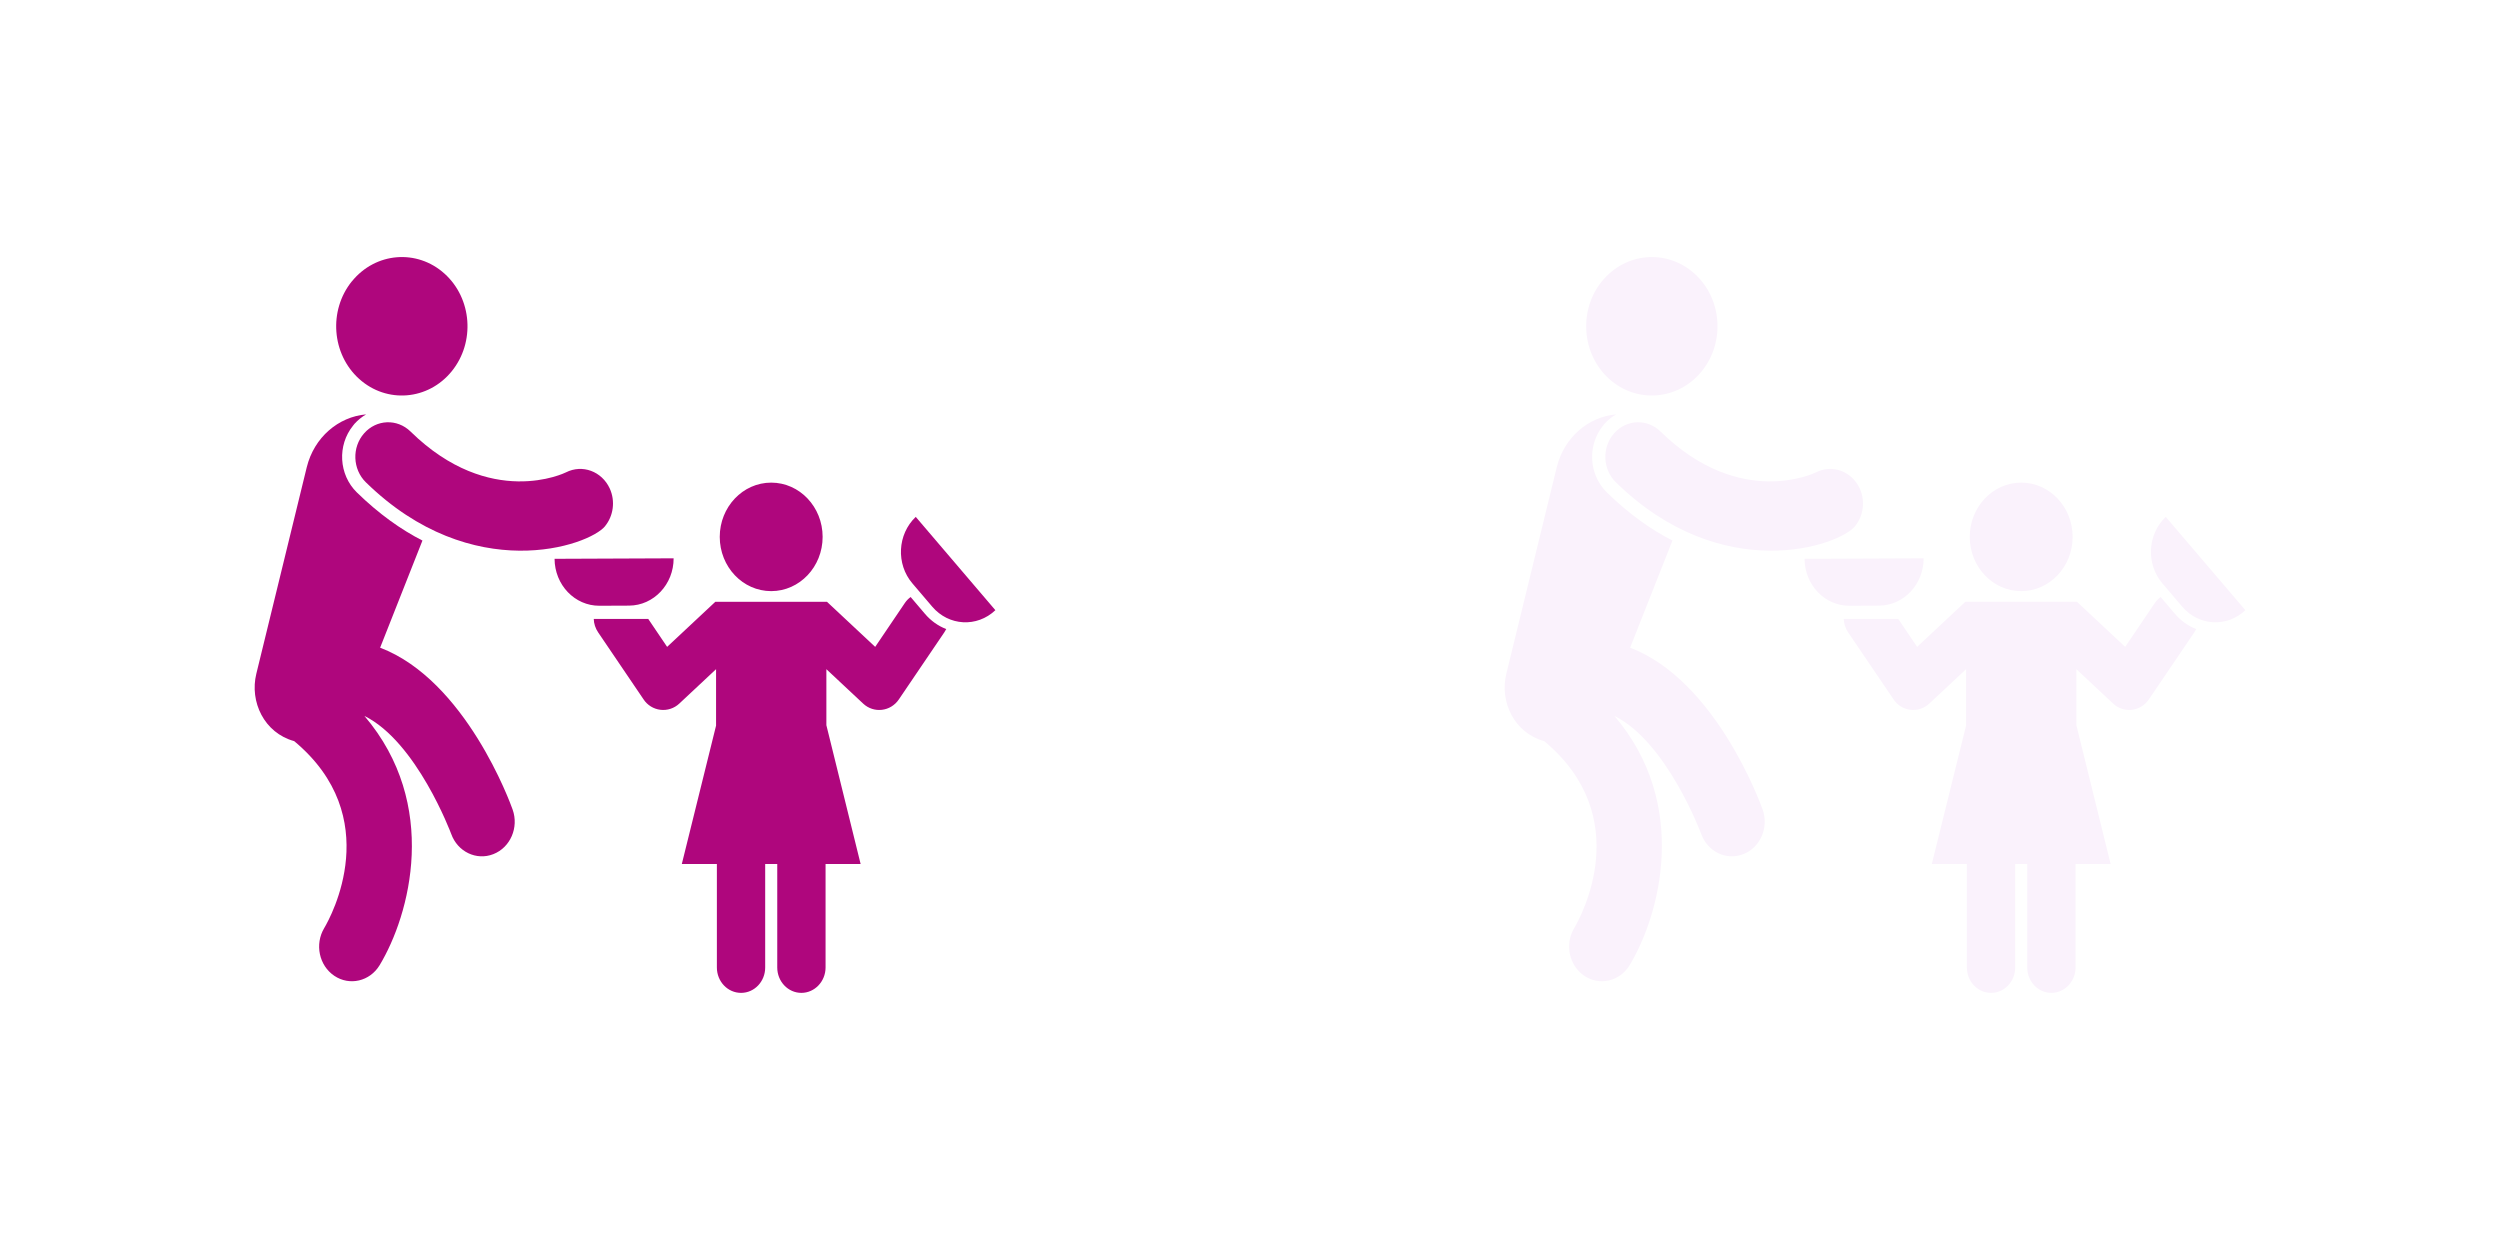
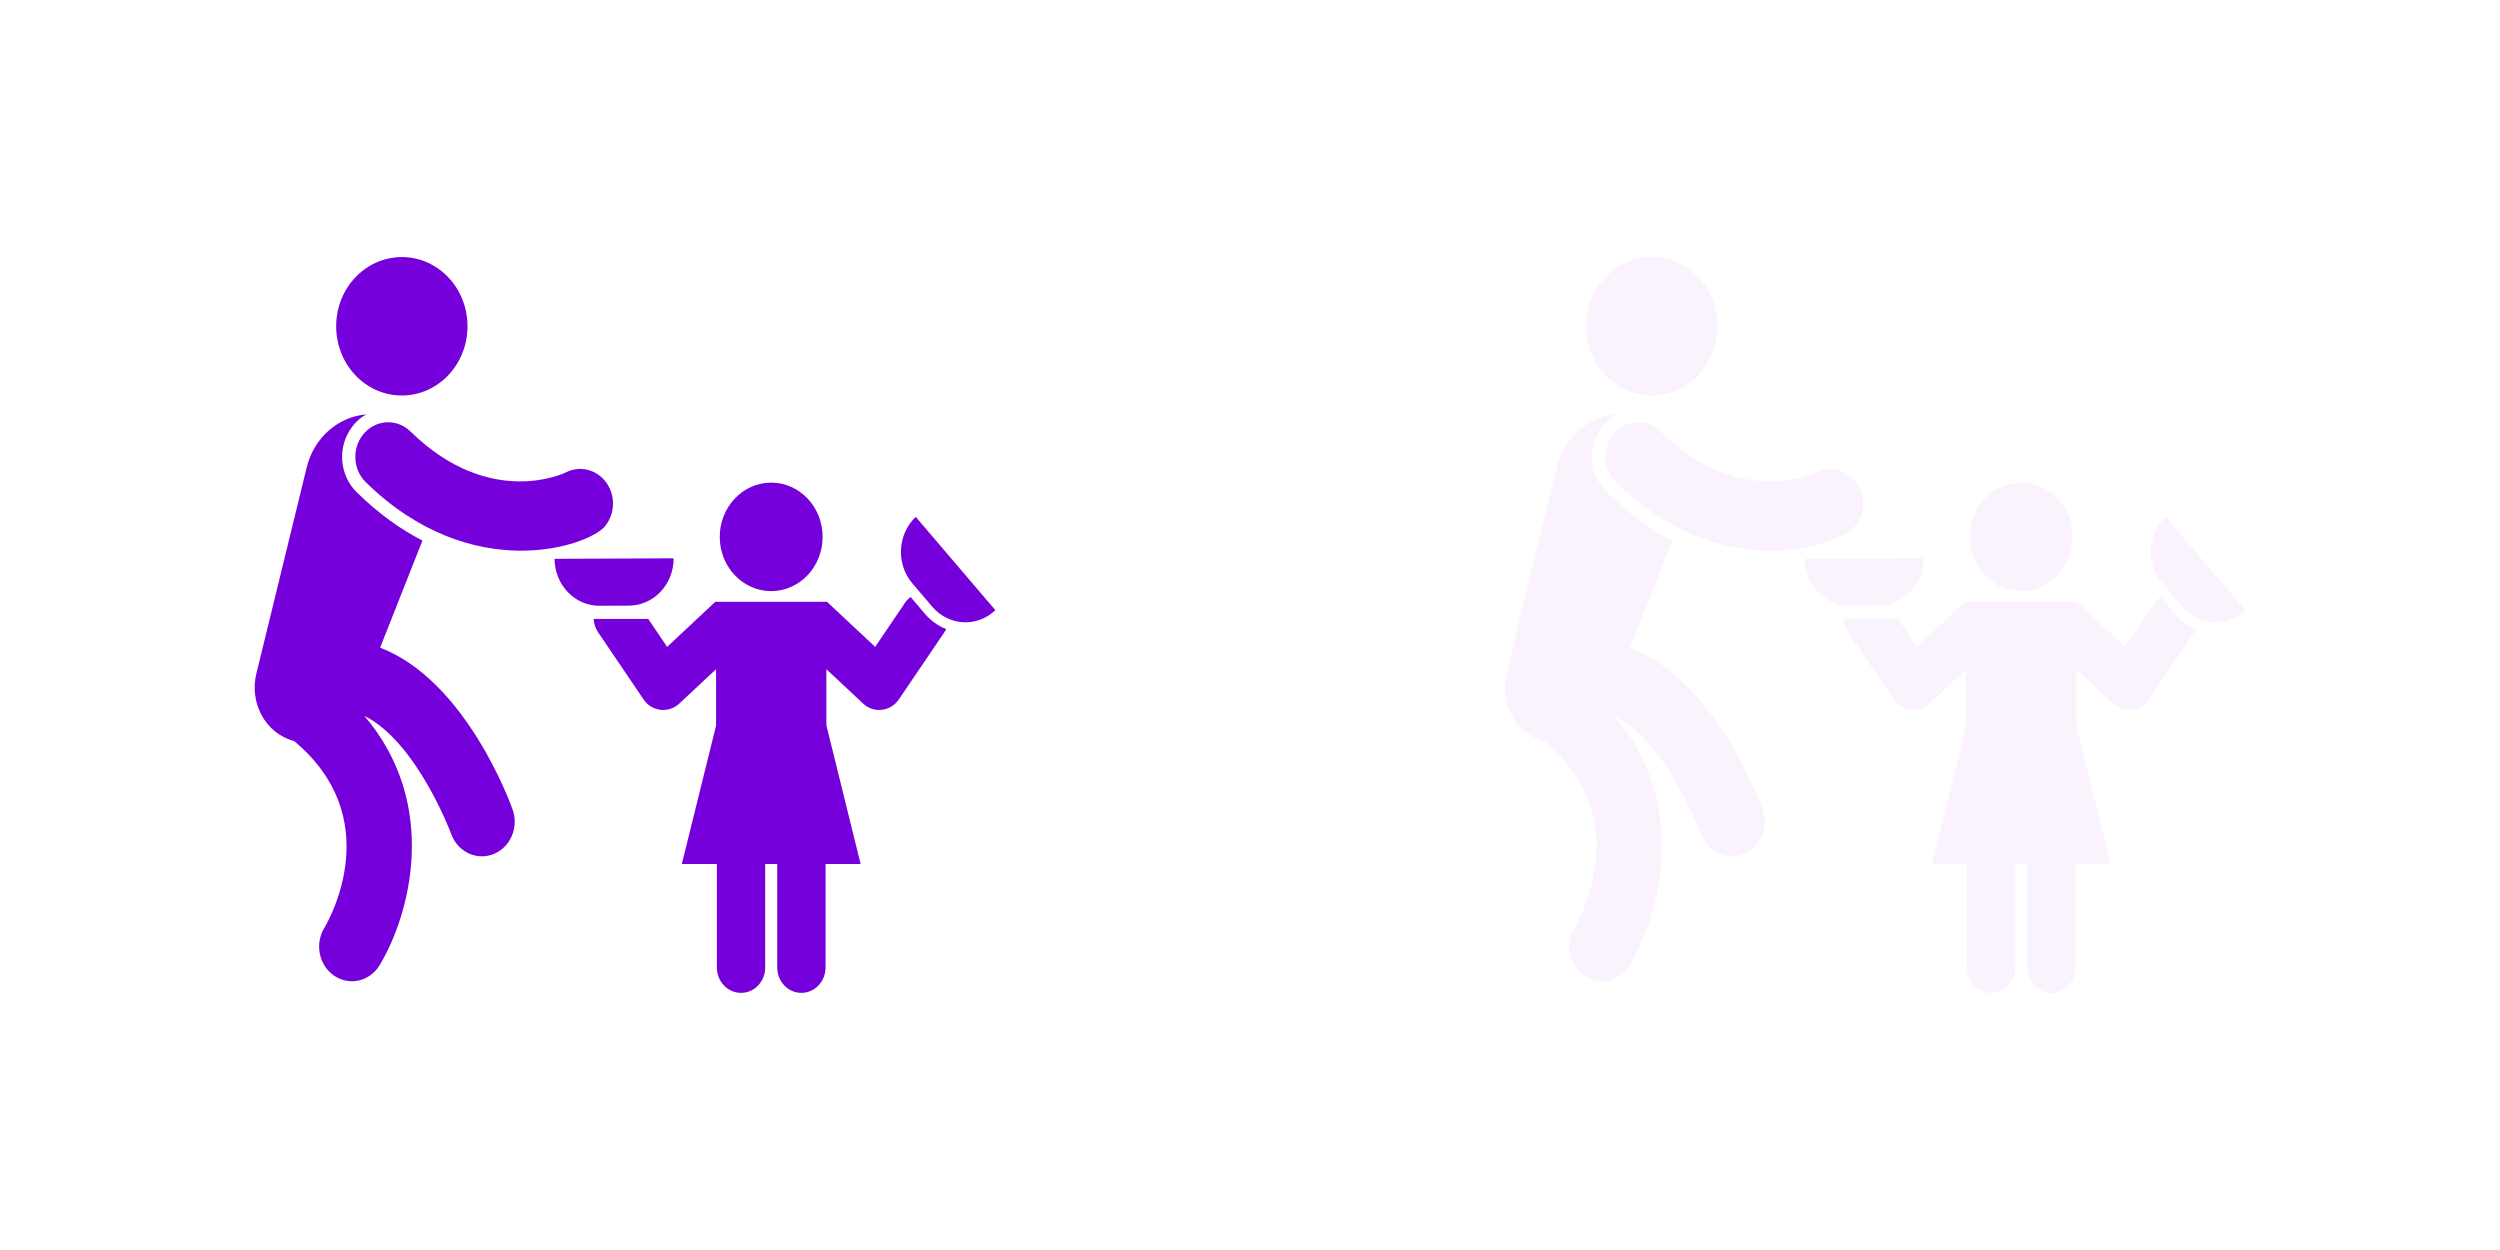
<svg xmlns="http://www.w3.org/2000/svg" viewBox="0 0 400 200">
  <defs>
-     <style>.cls-1{fill:none}.cls-1,.cls-2,.cls-3{stroke-width:0}.cls-2{fill:#af067d}.cls-3{fill:#faf2fc}</style>
+     <style>.cls-1{fill:none}.cls-1,.cls-2,.cls-3{stroke-width:0}.cls-2{fill:#7600db}.cls-3{fill:#faf2fc}</style>
  </defs>
  <path class="cls-1" d="M0 0h200v200H0z" />
  <path class="cls-2" d="M146.52 82.7c-2.94 2.79-3.18 7.56-.53 10.65l3.17 3.72c2.64 3.1 7.16 3.35 10.1.56L146.52 82.7ZM88.73 89.41c.02 4.17 3.23 7.53 7.18 7.51l4.74-.02c3.95-.02 7.14-3.41 7.13-7.57l-19.04.08ZM145.69 95.53c-.34.25-.65.56-.9.93l-4.76 7.04-7.71-7.21h-17.87l-7.71 7.21-3.02-4.47H95c.02.75.26 1.5.71 2.16l7.26 10.71a3.76 3.76 0 0 0 5.71.68l5.89-5.51v9.03l-5.48 22.14h5.61v16.56c0 2.24 1.73 4.06 3.87 4.06s3.86-1.82 3.86-4.06v-16.56h1.93v16.56c0 2.24 1.73 4.06 3.86 4.06s3.87-1.83 3.87-4.06v-16.56h5.61l-5.48-22.21v-8.96l5.89 5.51c1.69 1.58 4.38 1.29 5.71-.68l7.26-10.71c.11-.17.22-.35.32-.54-1.29-.49-2.47-1.33-3.42-2.45l-2.27-2.67ZM123.39 77.22c4.55 0 8.23 3.89 8.23 8.68s-3.68 8.68-8.23 8.68-8.23-3.89-8.23-8.68 3.69-8.68 8.23-8.68M57.09 78.78c-2.89-2.84-3.15-7.53-.6-10.68l.23-.29c.55-.61 1.19-1.12 1.86-1.51-4.42.38-8.32 3.66-9.5 8.46l-8.07 33.05c-1.09 4.45 1.24 9.45 6.06 10.77 14.6 12.15 5.92 28.03 4.8 29.92-1.54 2.58-.82 5.99 1.62 7.63 2.44 1.64 5.68.89 7.25-1.7 4.85-8.04 9.64-25.71-2.43-39.88 8.35 4.13 13.81 18.69 13.88 18.87 1.02 2.86 4.04 4.31 6.75 3.24 2.72-1.07 4.1-4.26 3.08-7.13-.35-1-7.5-20.68-21.2-25.9l6.77-17.14c-3.42-1.75-6.97-4.26-10.5-7.71" />
  <path class="cls-2" d="M96.82 84.17c1.31-1.62 1.67-3.97.74-6.01-1.27-2.76-4.4-3.91-7.01-2.58-.12.06-12.11 5.96-24.87-6.54-2.13-2.08-5.45-1.95-7.42.29-1.98 2.23-1.85 5.75.27 7.83 17.03 16.67 35.72 10.19 38.3 7.01M56.31 45.01c3.77-4.65 10.4-5.2 14.81-1.23s4.93 10.97 1.16 15.62c-3.77 4.65-10.4 5.2-14.81 1.23s-4.93-10.97-1.17-15.62" />
  <path class="cls-1" d="M200 0h200v200H200z" />
  <path class="cls-3" d="M346.52 82.7c-2.94 2.79-3.18 7.56-.53 10.65l3.17 3.72c2.64 3.1 7.16 3.35 10.1.56L346.52 82.7ZM288.73 89.41c.02 4.17 3.23 7.53 7.18 7.51l4.74-.02c3.95-.02 7.14-3.41 7.13-7.57l-19.04.08ZM345.69 95.53c-.34.25-.65.56-.9.93l-4.76 7.04-7.71-7.21h-17.87l-7.71 7.21-3.02-4.47H295c.02.75.26 1.5.71 2.16l7.26 10.71a3.76 3.76 0 0 0 5.71.68l5.89-5.51v9.03l-5.48 22.14h5.61v16.56c0 2.24 1.73 4.06 3.87 4.06s3.86-1.82 3.86-4.06v-16.56h1.93v16.56c0 2.24 1.73 4.06 3.86 4.06s3.87-1.83 3.87-4.06v-16.56h5.61l-5.48-22.21v-8.96l5.89 5.51c1.69 1.58 4.38 1.29 5.71-.68l7.26-10.71c.11-.17.22-.35.32-.54-1.29-.49-2.47-1.33-3.42-2.45l-2.27-2.67ZM323.39 77.22c4.55 0 8.23 3.89 8.23 8.68s-3.68 8.68-8.23 8.68-8.23-3.89-8.23-8.68 3.69-8.68 8.23-8.68M257.09 78.78c-2.89-2.84-3.15-7.53-.6-10.68l.23-.29c.55-.61 1.19-1.12 1.86-1.51-4.42.38-8.32 3.66-9.5 8.46l-8.07 33.05c-1.09 4.45 1.24 9.45 6.06 10.77 14.6 12.15 5.92 28.03 4.8 29.92-1.54 2.58-.82 5.99 1.62 7.63 2.44 1.64 5.68.89 7.25-1.7 4.85-8.04 9.64-25.71-2.43-39.88 8.35 4.13 13.81 18.69 13.88 18.87 1.02 2.86 4.04 4.31 6.75 3.24 2.72-1.07 4.1-4.26 3.08-7.13-.35-1-7.5-20.68-21.2-25.9l6.77-17.14c-3.42-1.75-6.97-4.26-10.5-7.71" />
  <path class="cls-3" d="M296.82 84.17c1.31-1.62 1.67-3.97.74-6.01-1.27-2.76-4.4-3.91-7.01-2.58-.12.06-12.11 5.96-24.87-6.54-2.13-2.08-5.45-1.95-7.42.29-1.98 2.23-1.85 5.75.27 7.83 17.03 16.67 35.72 10.19 38.3 7.01M256.31 45.01c3.77-4.65 10.4-5.2 14.81-1.23s4.93 10.97 1.16 15.62c-3.77 4.65-10.4 5.2-14.81 1.23s-4.93-10.97-1.17-15.62" />
</svg>
